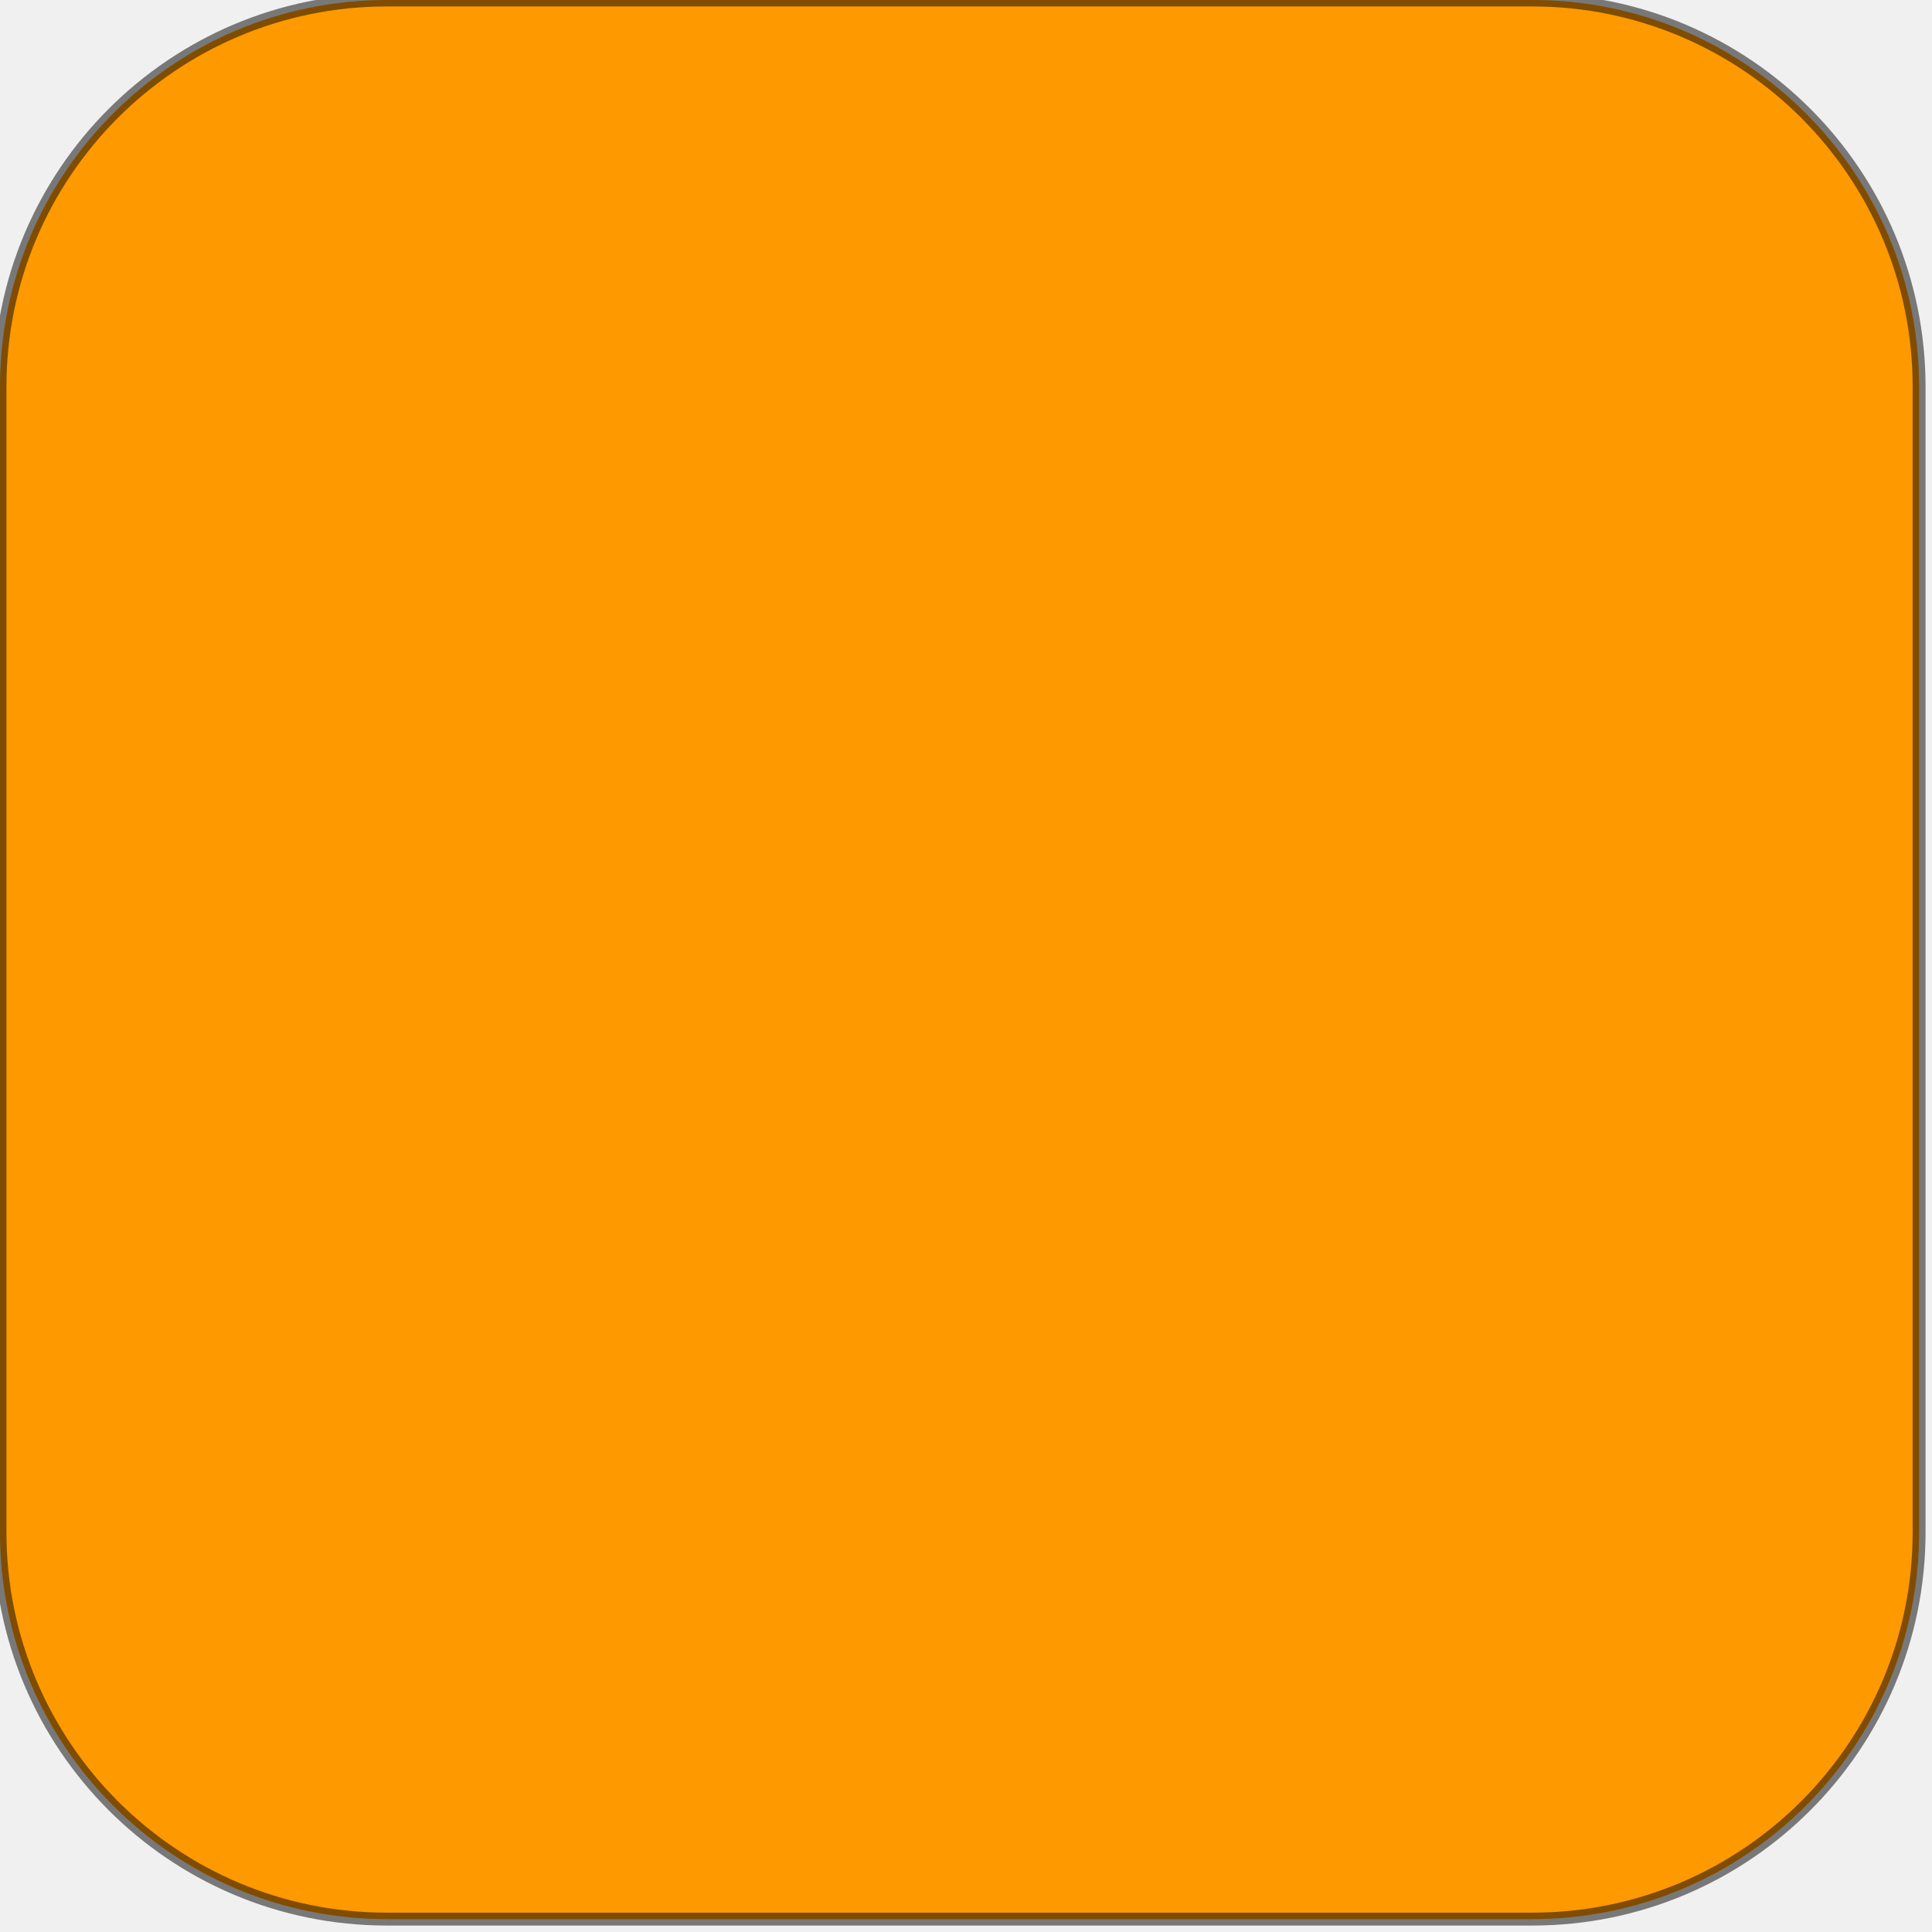
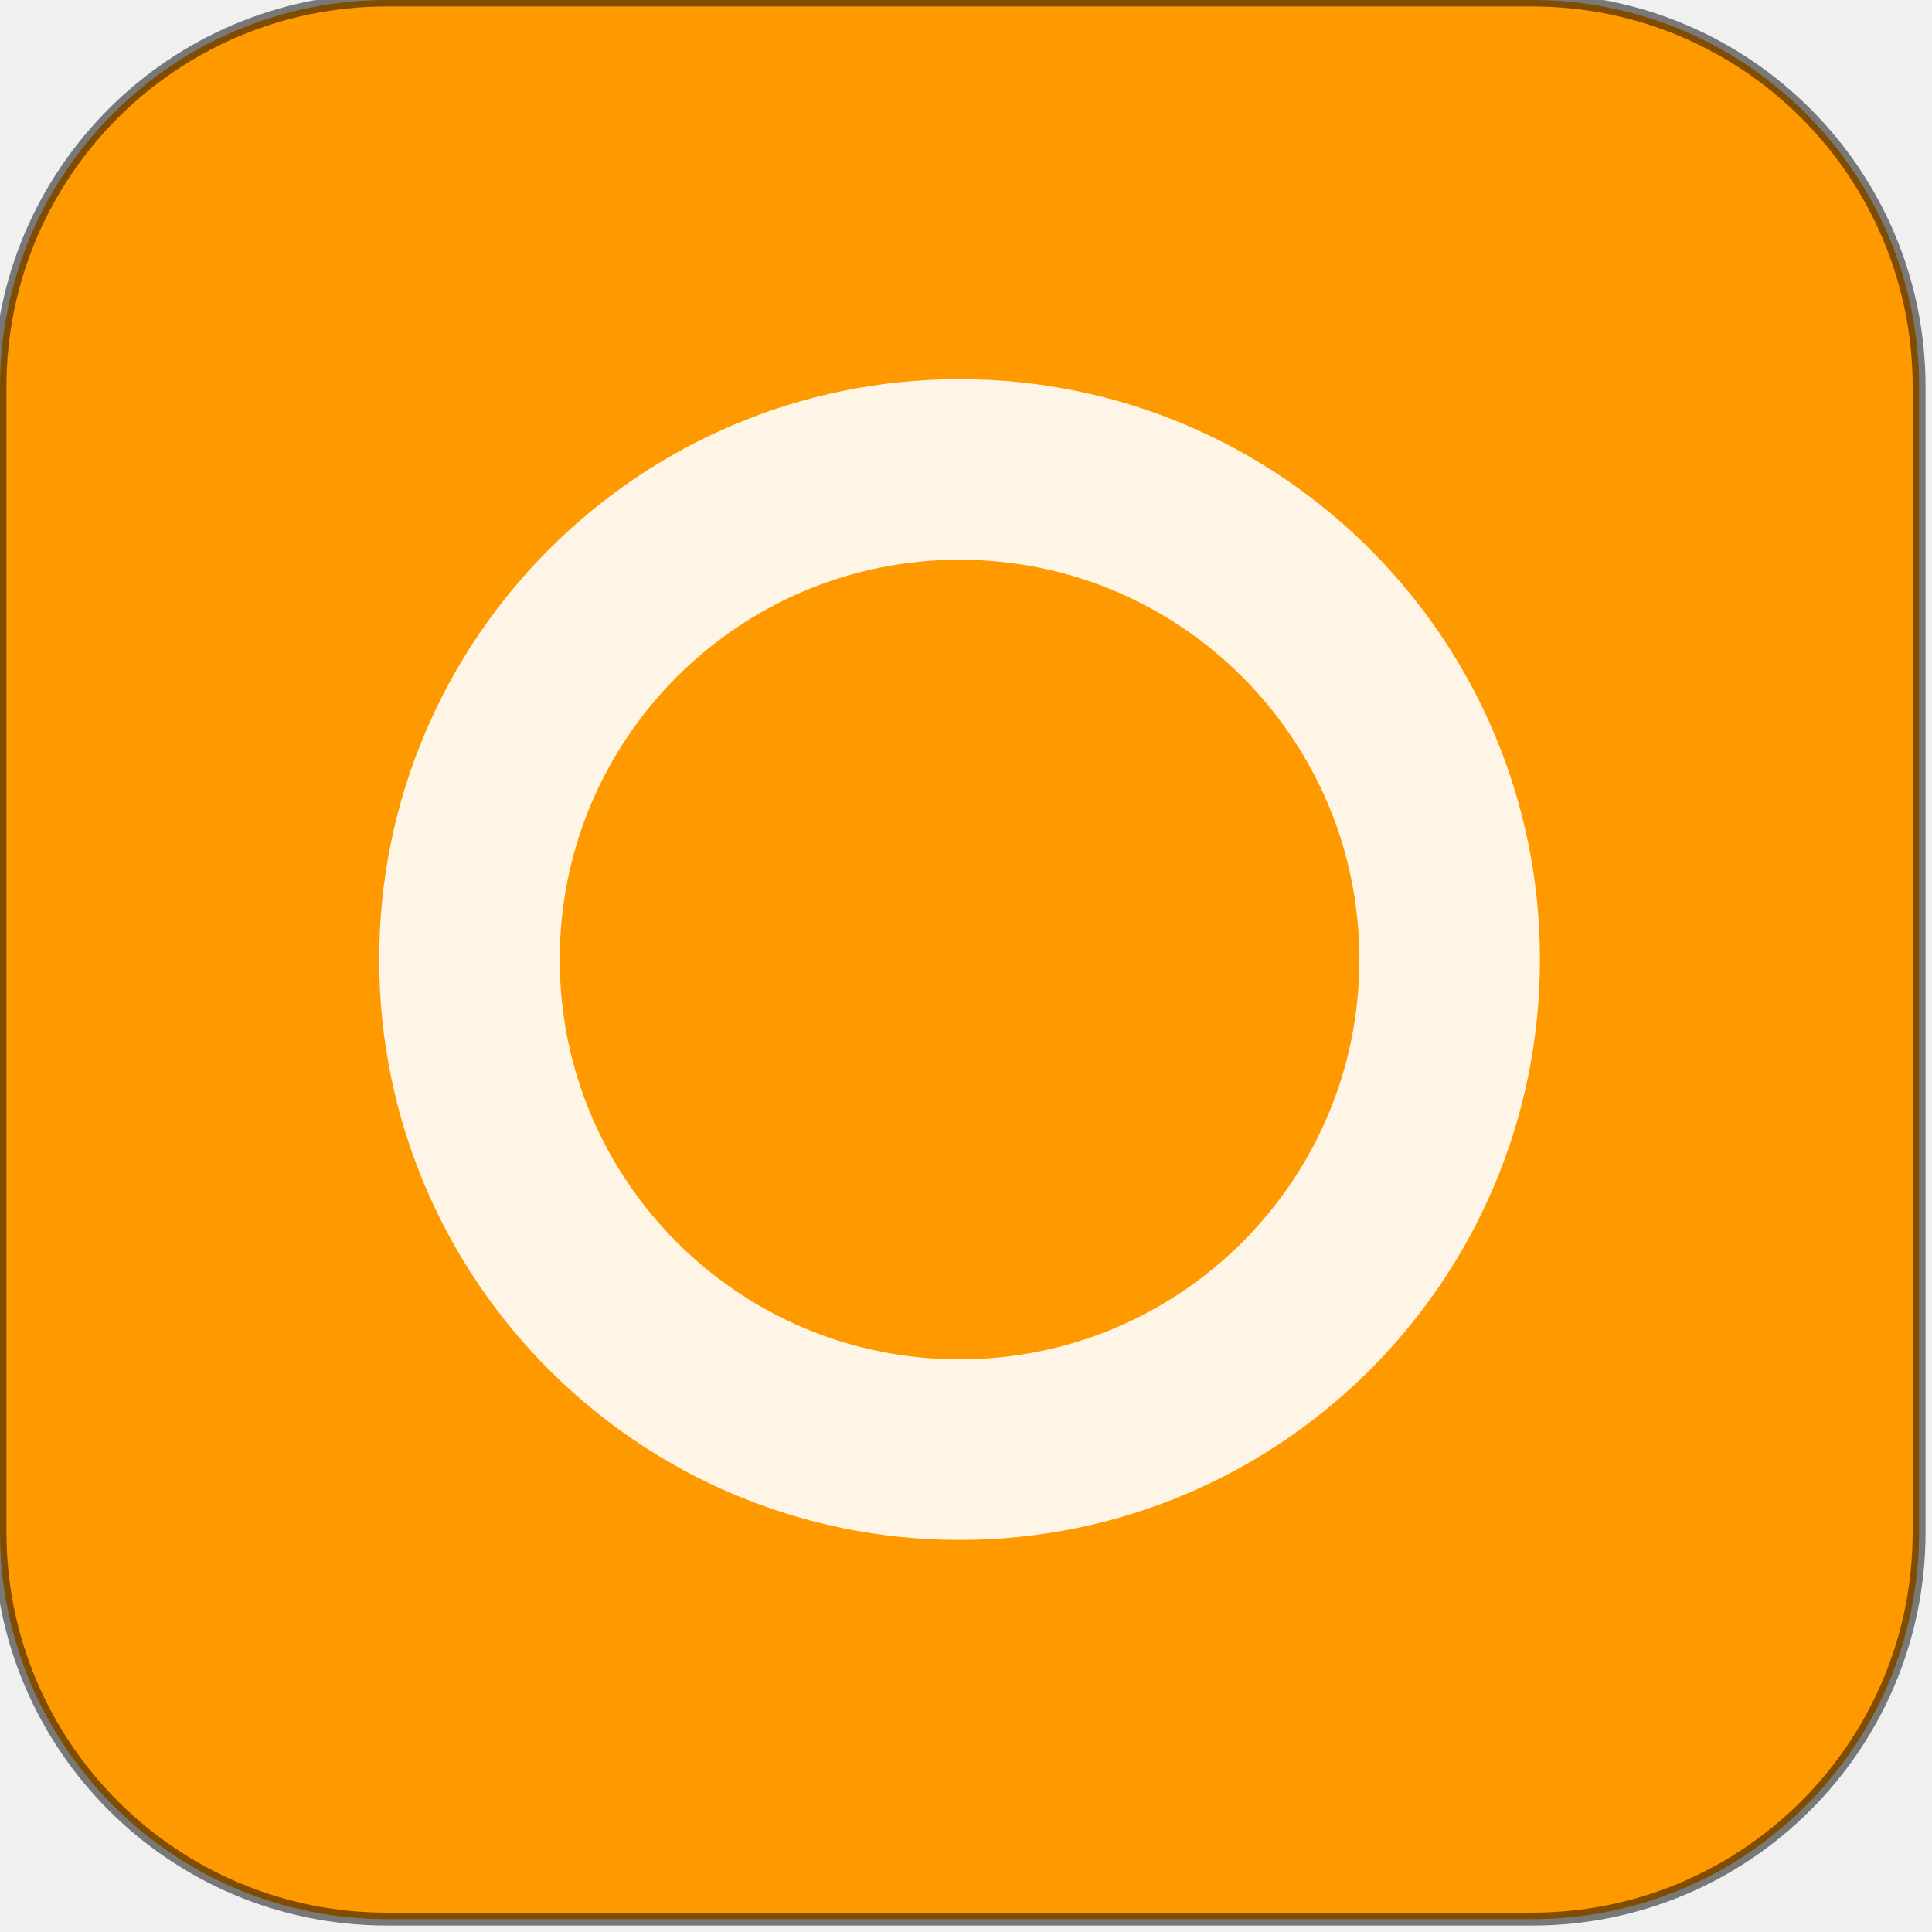
<svg xmlns="http://www.w3.org/2000/svg" version="1.1">
  <rect x="0" y="0" rx="150" ry="150" width="744" height="744" style="fill:rgb(255,153,0);stroke:black;stroke-width:5;stroke-opacity:0.5" />
+   <circle cx="372" cy="372" r="190" fill="none" stroke="white" stroke-width="70" stroke-opacity="0.9" />
</svg>
